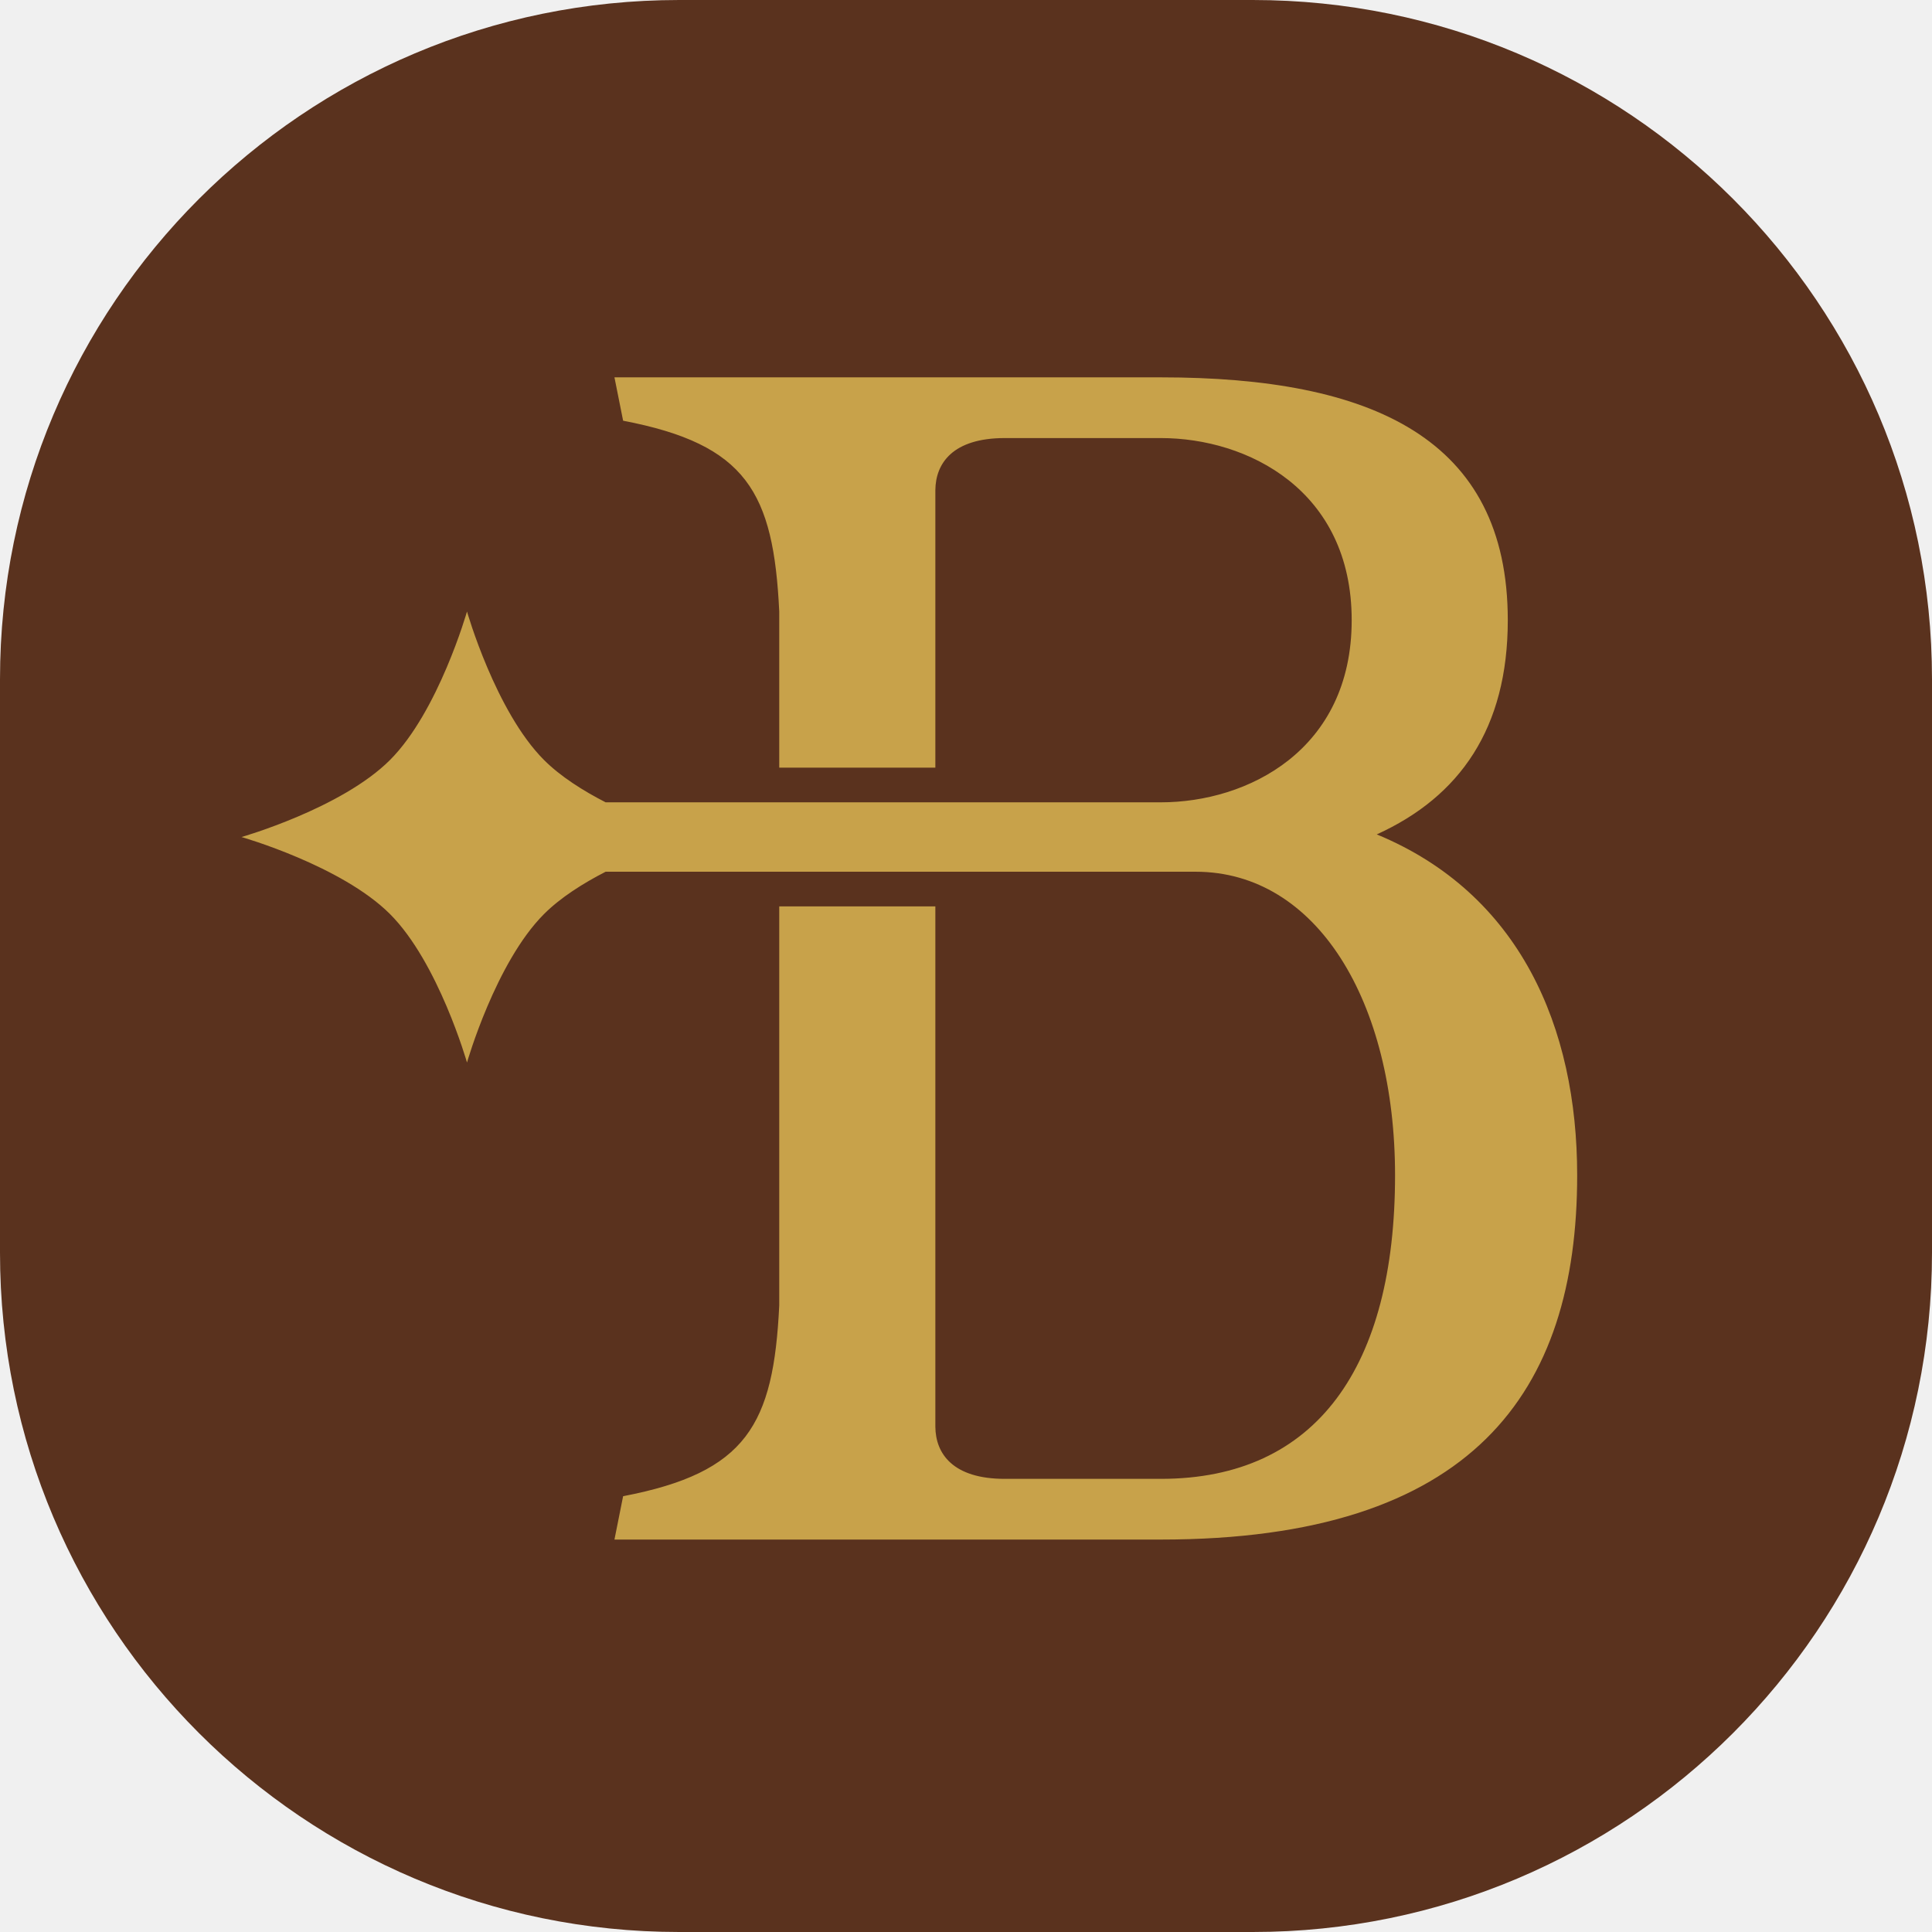
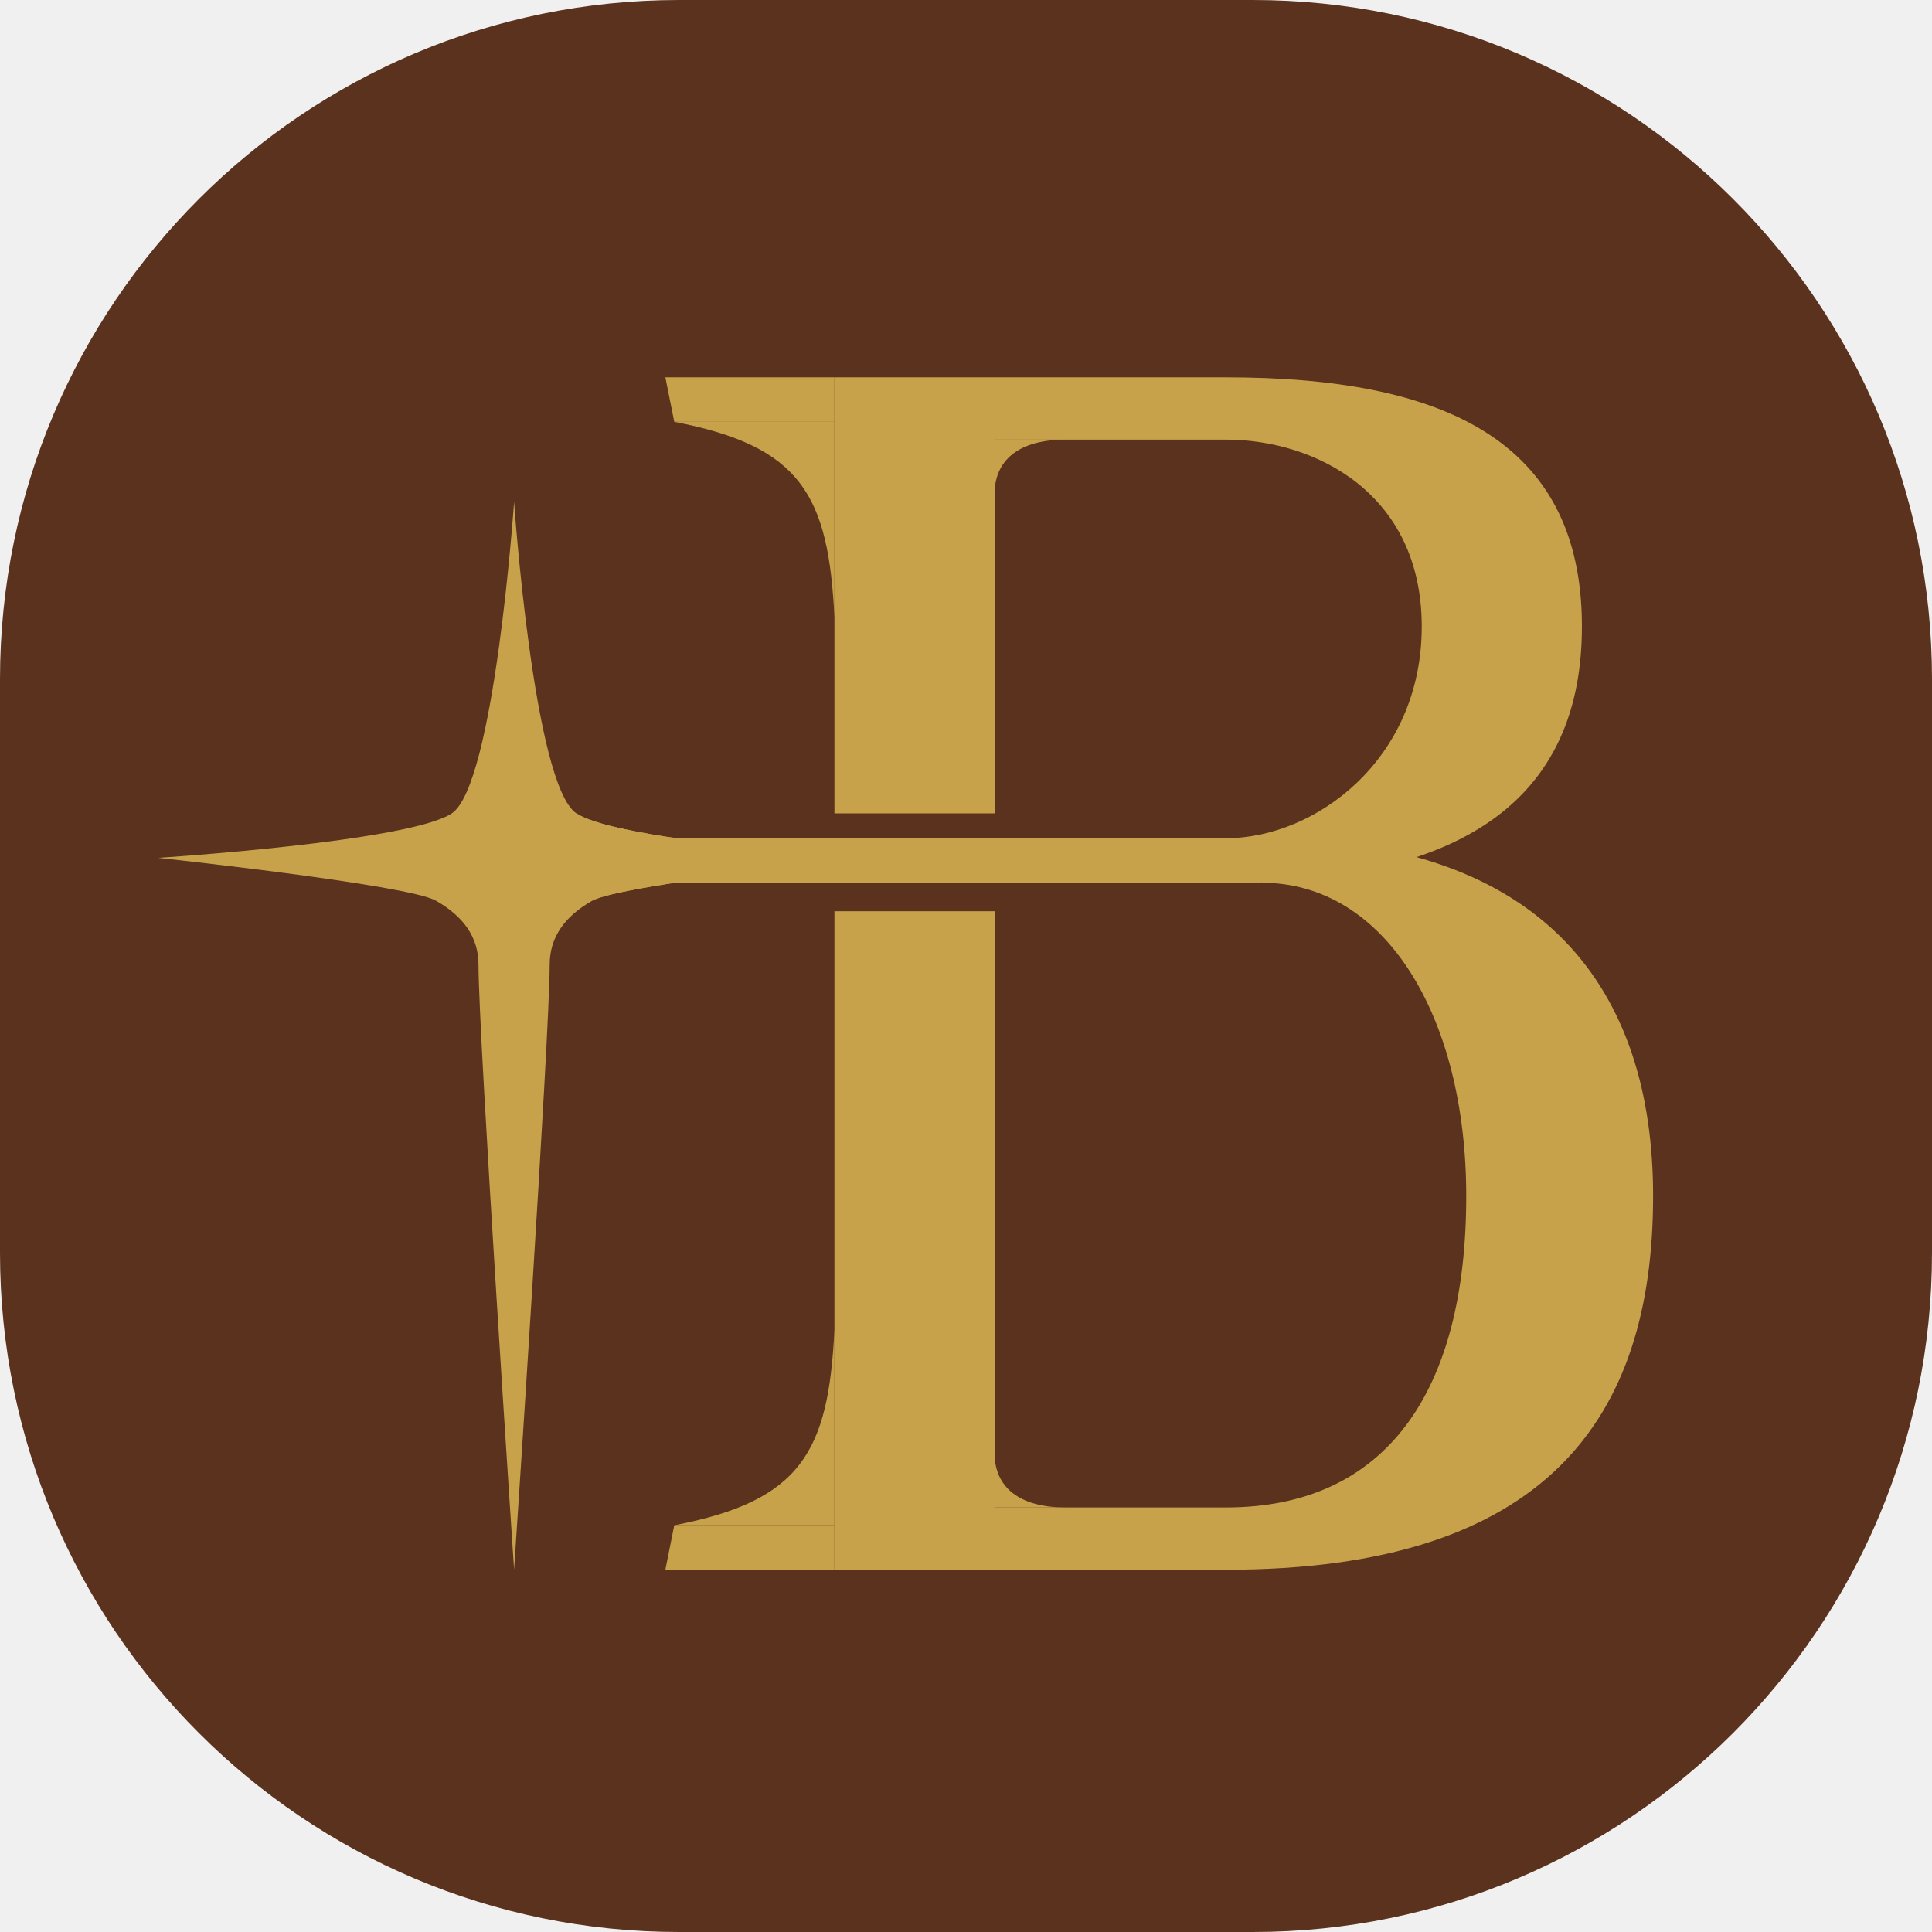
<svg xmlns="http://www.w3.org/2000/svg" width="128" height="128" viewBox="0 0 128 128" fill="none">
-   <g clip-path="url(#clip0_20_159)">
-     <circle cx="63.5" cy="63.5" r="54.5" fill="#C8A24A" />
-     <path d="M83 0C107.853 0 128 20.147 128 45V83C128 107.853 107.853 128 83 128H45C20.147 128 0 107.853 0 83V45C0 20.147 20.147 0 45 0H83ZM41.283 27.873C49.472 29.441 51.247 32.608 51.627 40.515V50.858H61.97V32.47C61.985 30.7 63.12 29.023 66.567 29.023H76.91C82.656 29.023 89.553 32.47 89.553 41.09C89.553 49.709 82.656 53.156 76.91 53.156H40.125C38.633 52.391 37.139 51.448 36.043 50.352C32.832 47.142 30.94 40.515 30.94 40.515C30.94 40.515 29.049 47.142 25.838 50.352C22.631 53.56 16.015 55.451 16 55.455C16 55.455 22.627 57.347 25.838 60.558C29.049 63.769 30.94 70.395 30.94 70.395C30.946 70.375 32.837 63.764 36.043 60.558C37.139 59.462 38.633 58.52 40.125 57.754H79.209C87.254 57.754 92.426 66.373 92.426 77.865C92.426 90.507 87.253 97.978 76.91 97.978H66.567C63.12 97.978 61.985 96.3 61.97 94.53V60.052H51.627V86.485C51.247 94.392 49.472 97.559 41.283 99.127L40.709 102H76.91C97.597 102 104.492 92.231 104.492 77.865C104.492 68.055 100.692 59.197 91.214 55.281C96.717 52.782 99.895 48.252 99.895 41.09C99.895 29.023 90.874 25 76.91 25H40.709L41.283 27.873Z" fill="#5A321E" />
+   <g clip-path="url(#clip0_22_244)">
+     <rect width="128" height="128" rx="45" fill="#5A321E" />
+     <path d="M55.284 25H65.895V53.888H55.284V25Z" fill="#C8A24A" />
+     <path d="M55.284 60.373H65.895V104H55.284L55.284 60.373Z" fill="#C8A24A" />
+     <path d="M83.582 55.536H45.261C44.816 55.514 44.573 55.511 44.082 55.427V58.583C44.537 58.507 44.796 58.492 45.261 58.484H83.582V55.536Z" fill="#C8A24A" />
+     <path d="M55.284 40.918C54.894 32.806 53.074 29.557 44.672 27.948L55.284 27.948L55.284 40.918Z" fill="#C8A24A" />
+     <path d="M55.284 88.082C54.894 96.194 53.074 99.443 44.672 101.052L55.284 101.052L55.284 88.082Z" fill="#C8A24A" />
+     <path d="M44.082 25H55.284V27.948H44.672L44.082 25Z" fill="#C8A24A" />
+     <path d="M44.082 104H55.284V101.052H44.672L44.082 104Z" fill="#C8A24A" />
+     <path d="M65.895 32.664C65.911 30.849 67.075 29.127 70.612 29.127H65.895L65.895 32.664Z" fill="#C8A24A" />
+     <path d="M65.895 96.336C65.911 98.151 67.075 99.873 70.612 99.873H65.895L65.895 96.336Z" fill="#C8A24A" />
+     <path d="M65.895 25H81.224V29.127H65.895V25Z" fill="#C8A24A" />
+     <path d="M65.895 104H81.224V99.873H65.895V104Z" fill="#C8A24A" />
+     <path d="M81.224 58.484C95.55 58.484 104.806 53.888 104.806 41.508C104.806 29.127 95.55 25 81.224 25V29.127C87.119 29.127 94.194 32.664 94.194 41.508C94.194 50.351 87.119 55.536 81.224 55.536V58.484Z" fill="#C8A24A" />
+     <path d="M83.582 55.536C102.448 55.536 109.522 65.679 109.522 79.239C109.522 93.978 102.448 104 81.224 104V99.873C91.836 99.873 97.142 92.209 97.142 79.239C97.142 67.448 91.836 58.484 83.582 58.484V55.536Z" fill="#C8A24A" />
+     <path d="M34.06 33.254C34.06 33.254 35.355 52.004 38.187 53.888C41.019 55.773 57.642 56.836 57.642 56.836C57.642 56.836 41.134 58.605 39.25 59.668C37.365 60.731 36.418 62.142 36.418 63.91C36.418 68.627 34.06 104 34.06 104C34.06 104 31.701 68.627 31.701 63.91C31.701 62.142 30.754 60.731 28.869 59.668C26.985 58.605 10.478 56.836 10.478 56.836C10.478 56.836 27.101 55.773 29.933 53.888C32.765 52.004 34.06 33.254 34.06 33.254Z" fill="#C8A24A" />
+     <path d="M38.187 53.888L39.25 59.668C39.818 59.347 41.712 58.963 44.082 58.583V55.427C41.376 55.002 39.086 54.486 38.187 53.888Z" fill="#C8A24A" />
  </g>
  <defs>
-     <clipPath id="clip0_20_159">
+     <clipPath id="clip0_22_244">
      <rect width="128" height="128" fill="white" />
    </clipPath>
  </defs>
</svg>
